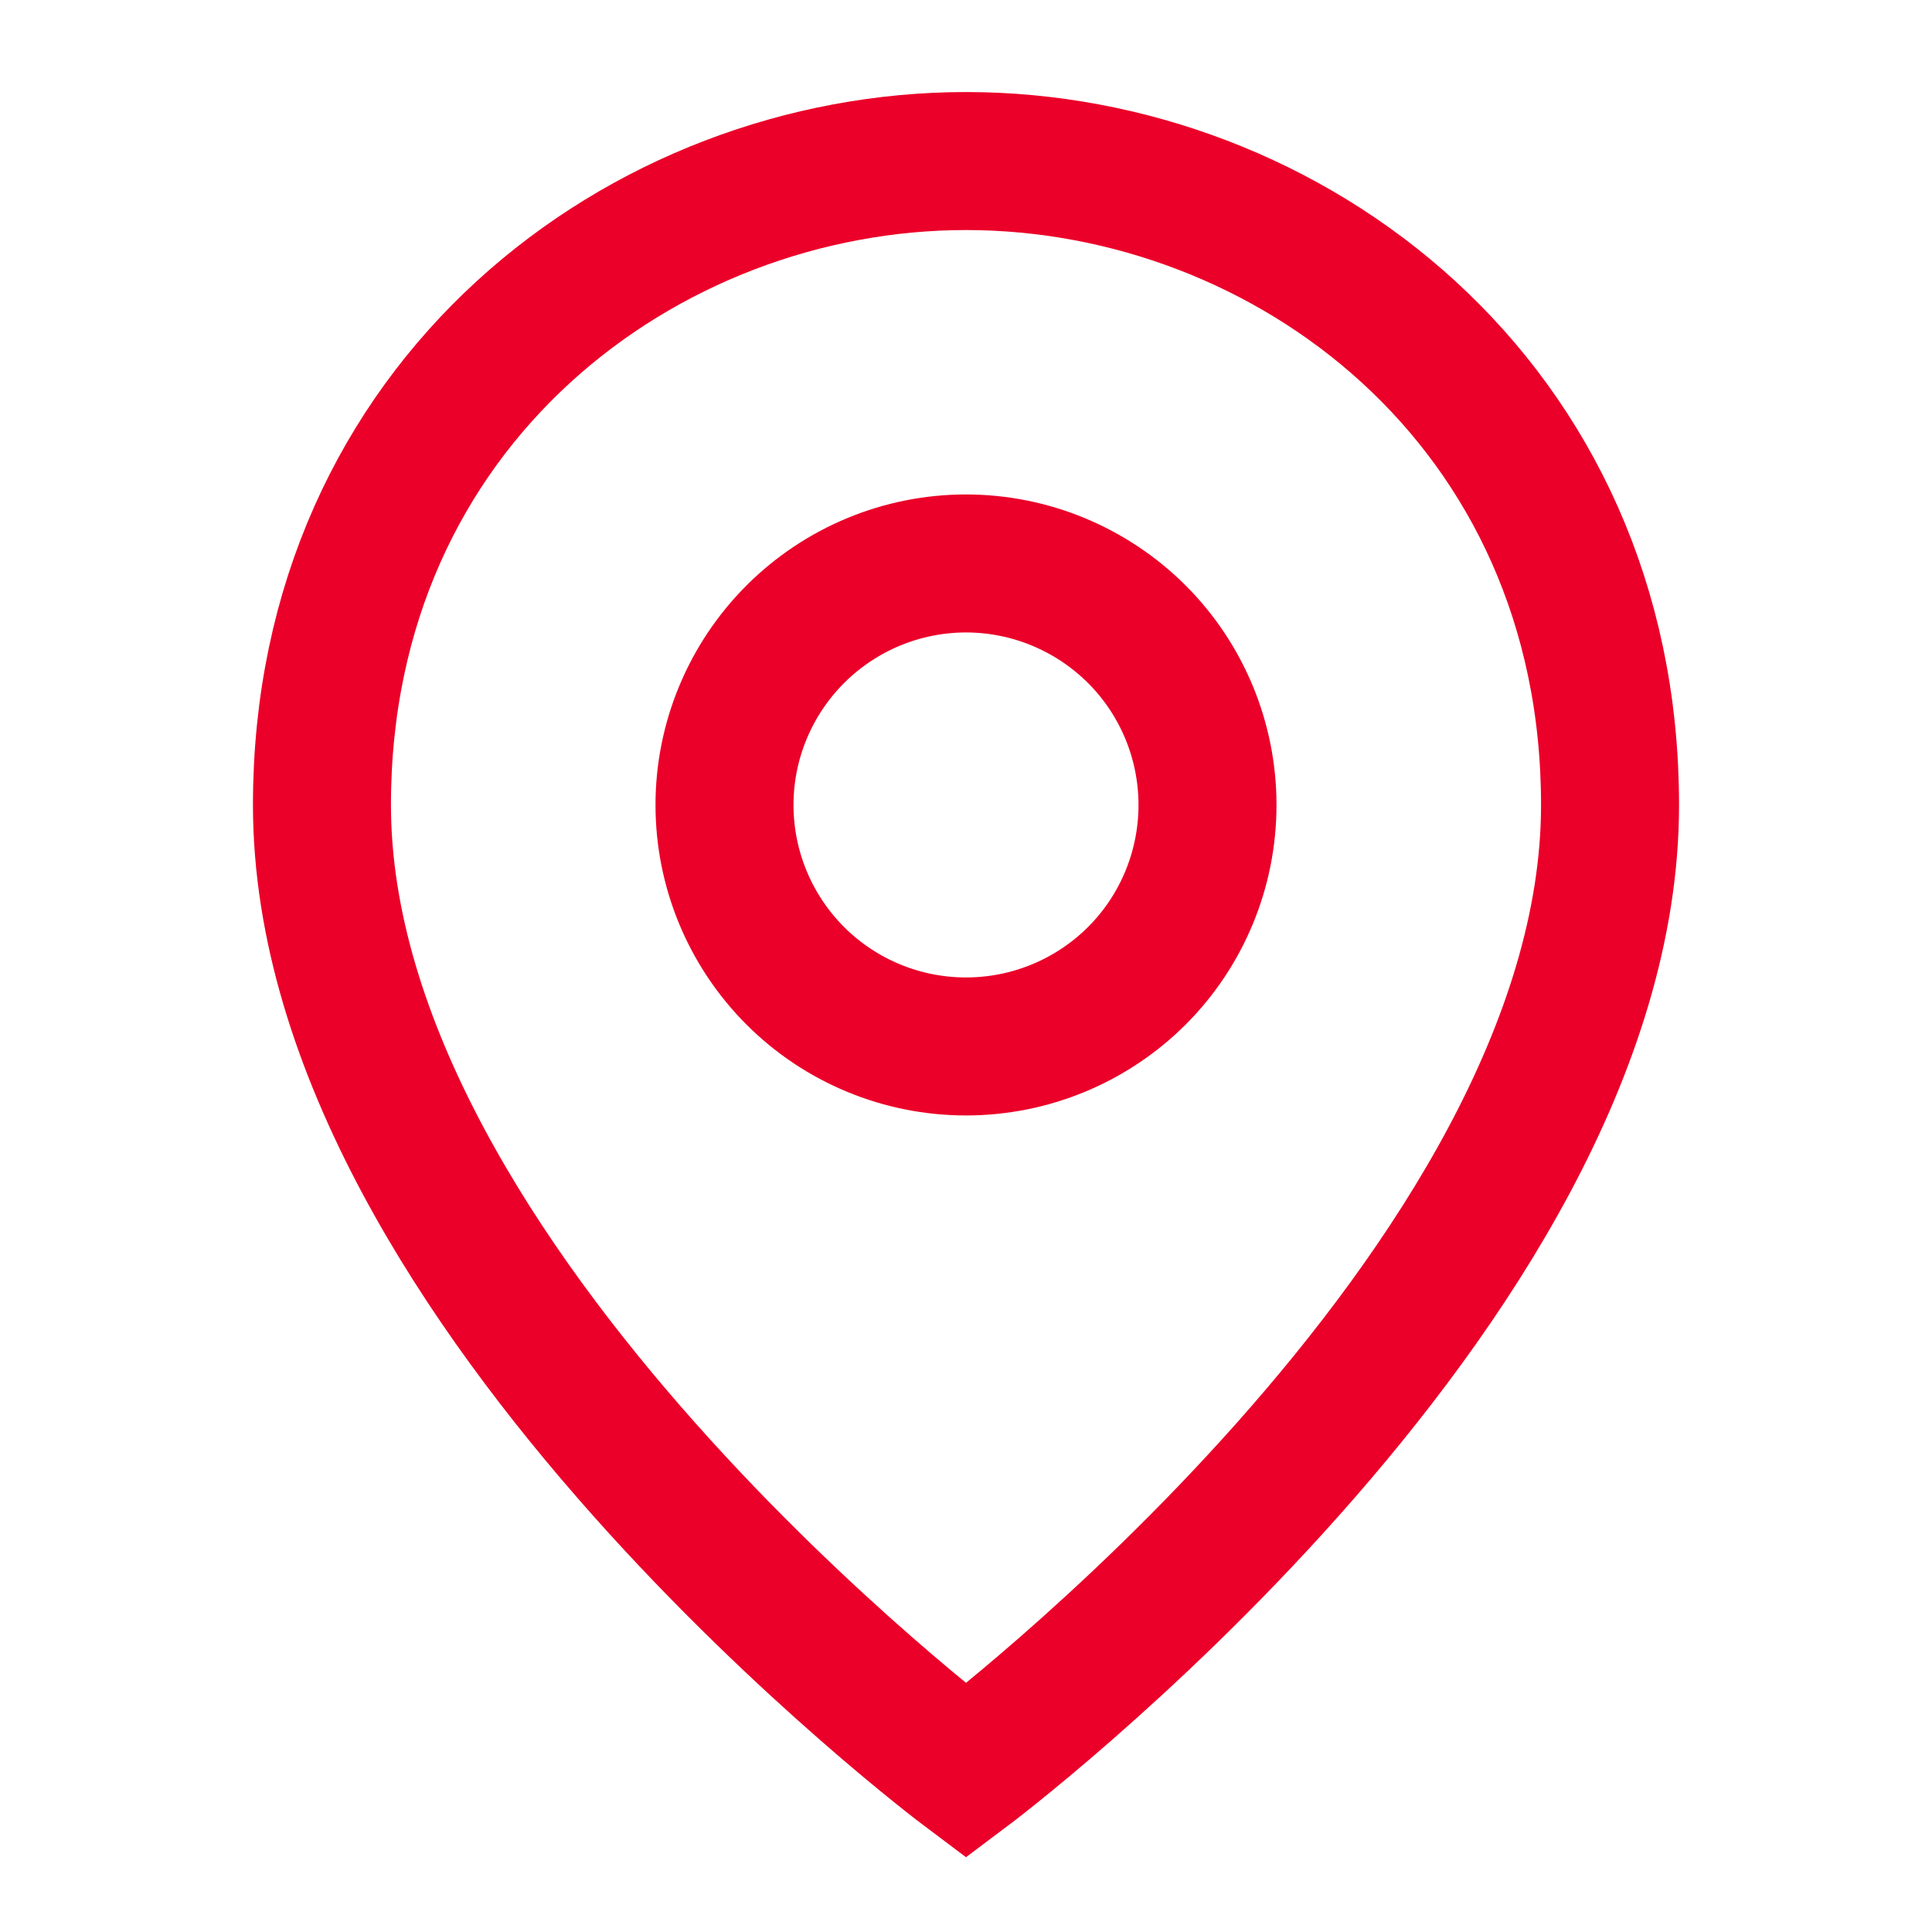
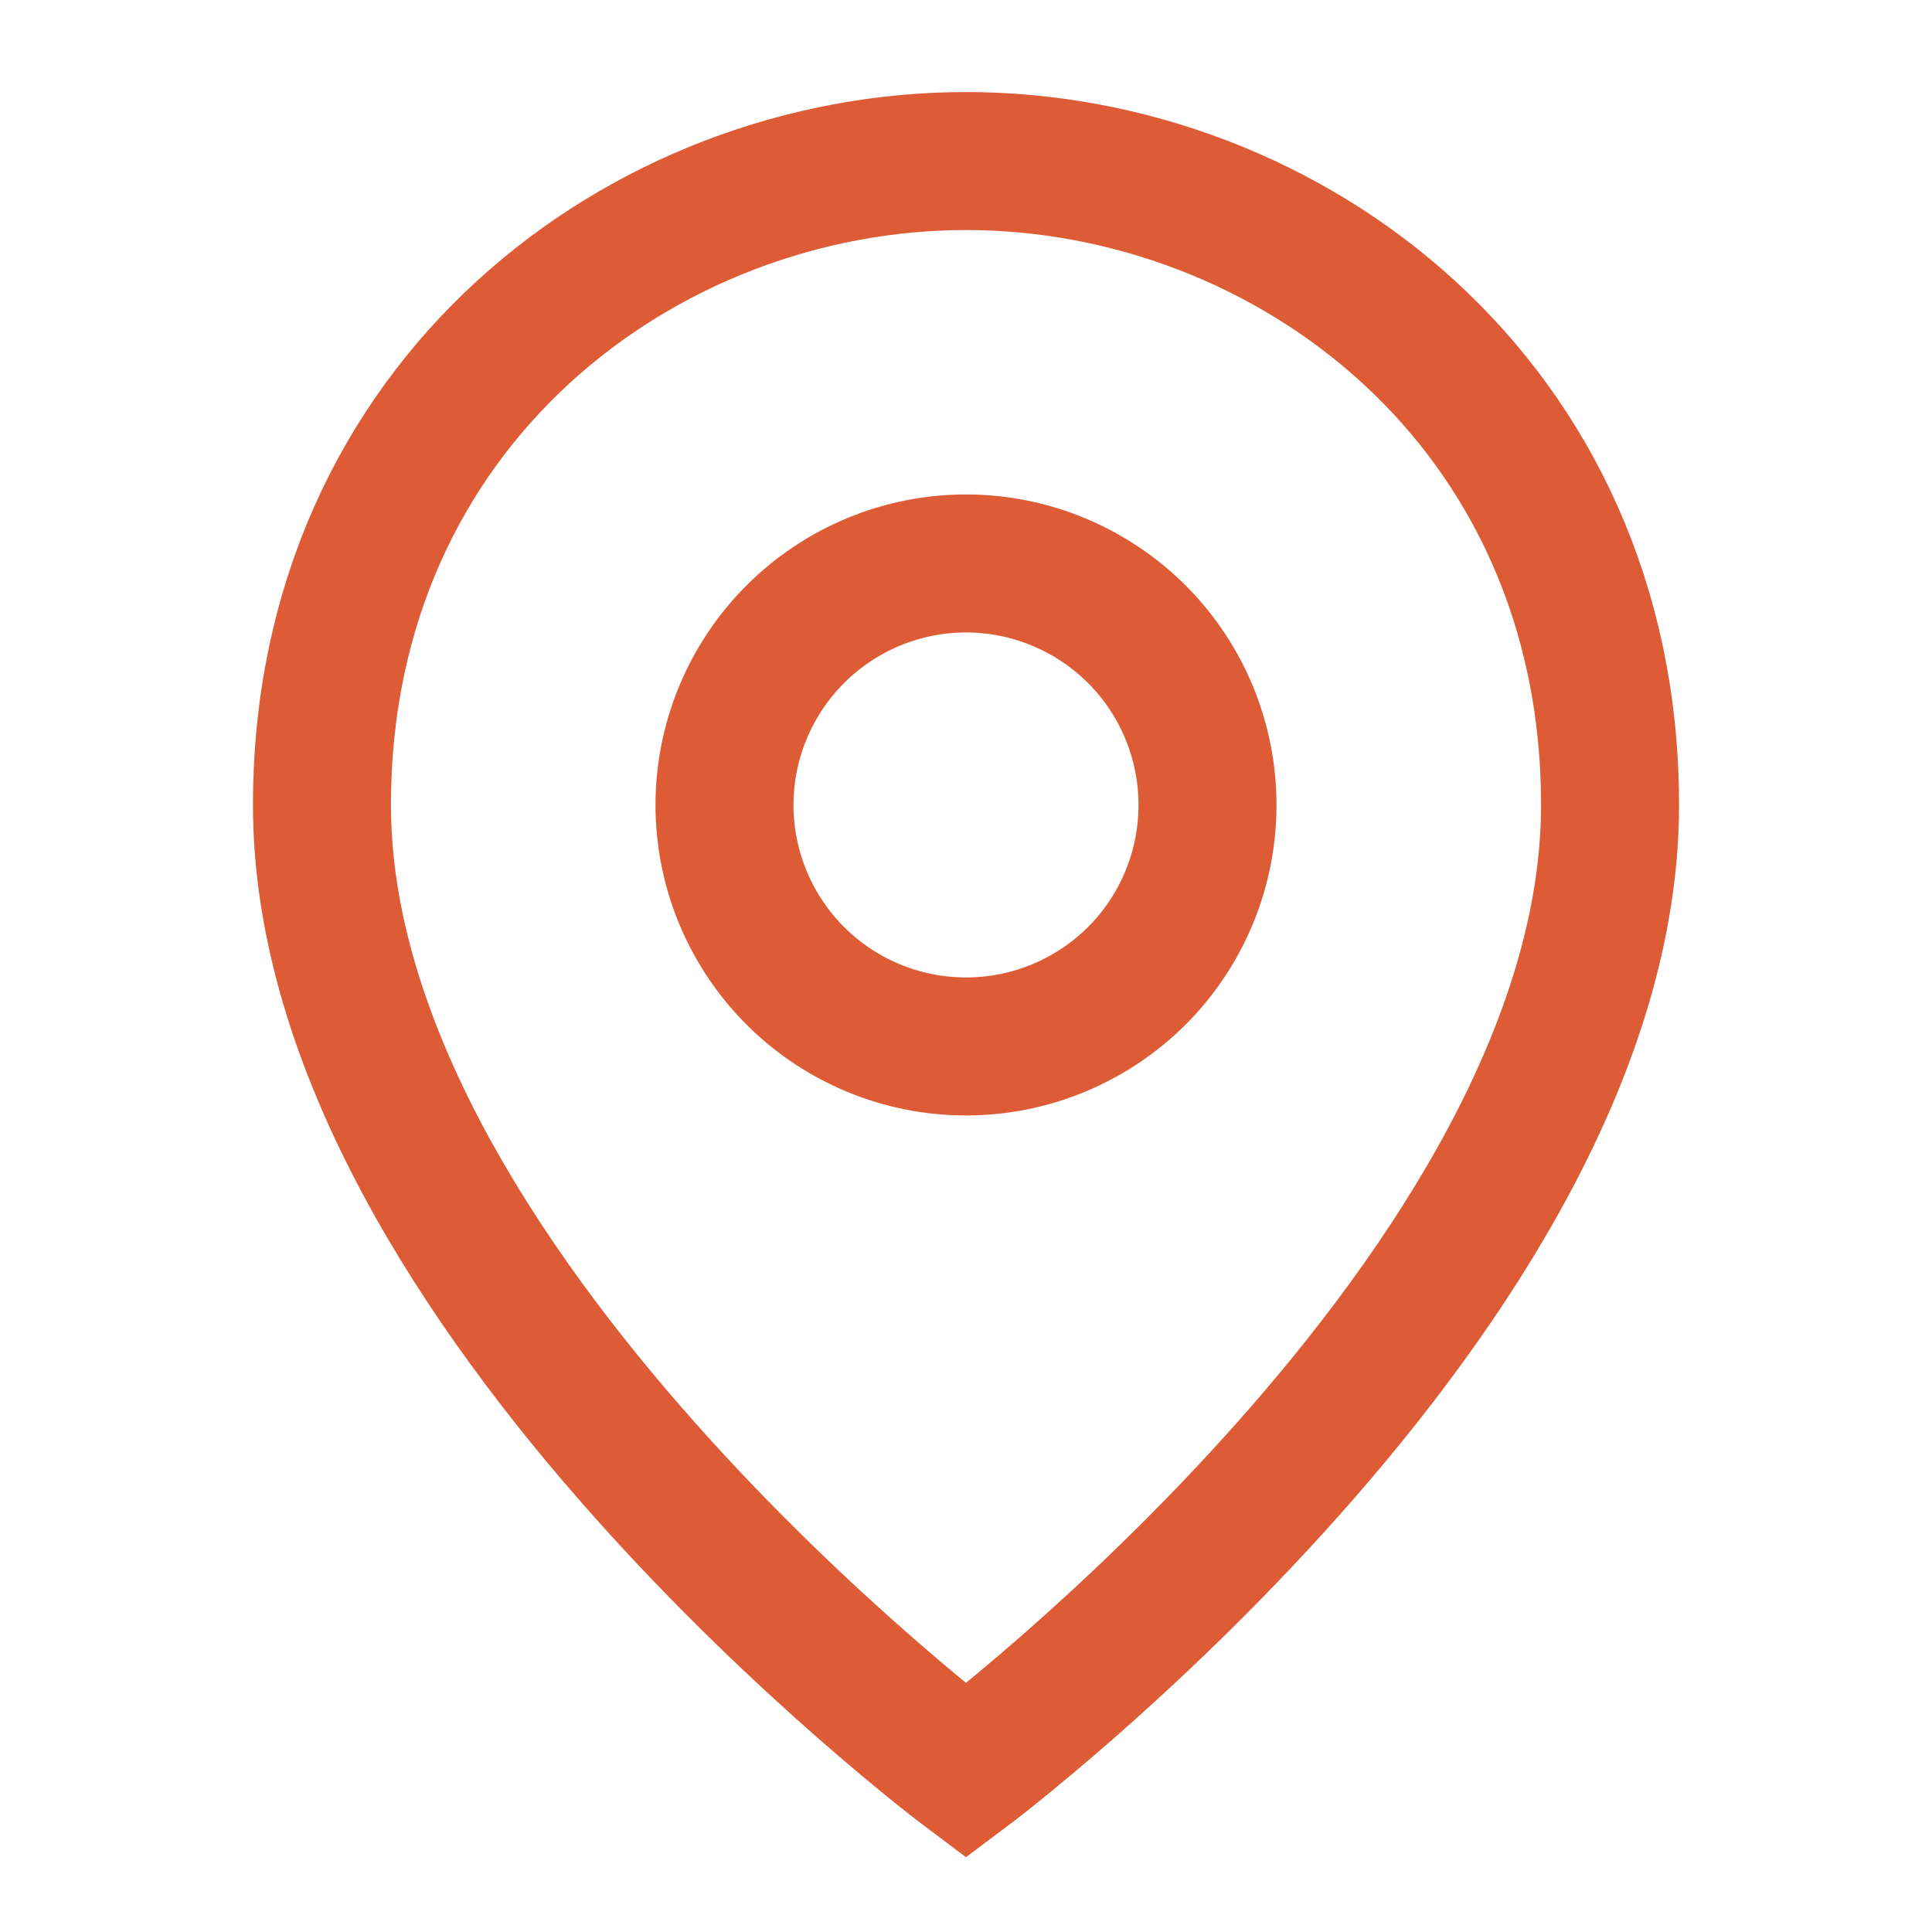
<svg xmlns="http://www.w3.org/2000/svg" width="14" height="14" viewBox="0 0 14 14" fill="none">
  <g id="grommet-icons:location">
-     <path id="Vector" d="M7 12.833C7 12.833 2.333 9.333 2.333 5.833C2.333 2.917 4.667 1.167 7 1.167C9.334 1.167 11.667 2.917 11.667 5.833C11.667 9.333 7 12.833 7 12.833ZM7 7.583C7.464 7.583 7.909 7.399 8.238 7.071C8.566 6.743 8.75 6.298 8.75 5.833C8.75 5.369 8.566 4.924 8.238 4.596C7.909 4.268 7.464 4.083 7 4.083C6.536 4.083 6.091 4.268 5.763 4.596C5.435 4.924 5.25 5.369 5.25 5.833C5.25 6.298 5.435 6.743 5.763 7.071C6.091 7.399 6.536 7.583 7 7.583V7.583Z" stroke="#EB0029" />
+     <path id="Vector" d="M7 12.833C7 12.833 2.333 9.333 2.333 5.833C2.333 2.917 4.667 1.167 7 1.167C9.334 1.167 11.667 2.917 11.667 5.833C11.667 9.333 7 12.833 7 12.833ZM7 7.583C7.464 7.583 7.909 7.399 8.238 7.071C8.566 6.743 8.75 6.298 8.75 5.833C8.75 5.369 8.566 4.924 8.238 4.596C7.909 4.268 7.464 4.083 7 4.083C6.536 4.083 6.091 4.268 5.763 4.596C5.435 4.924 5.25 5.369 5.25 5.833C5.25 6.298 5.435 6.743 5.763 7.071C6.091 7.399 6.536 7.583 7 7.583V7.583Z" stroke="#dd5c36" />
  </g>
</svg>
